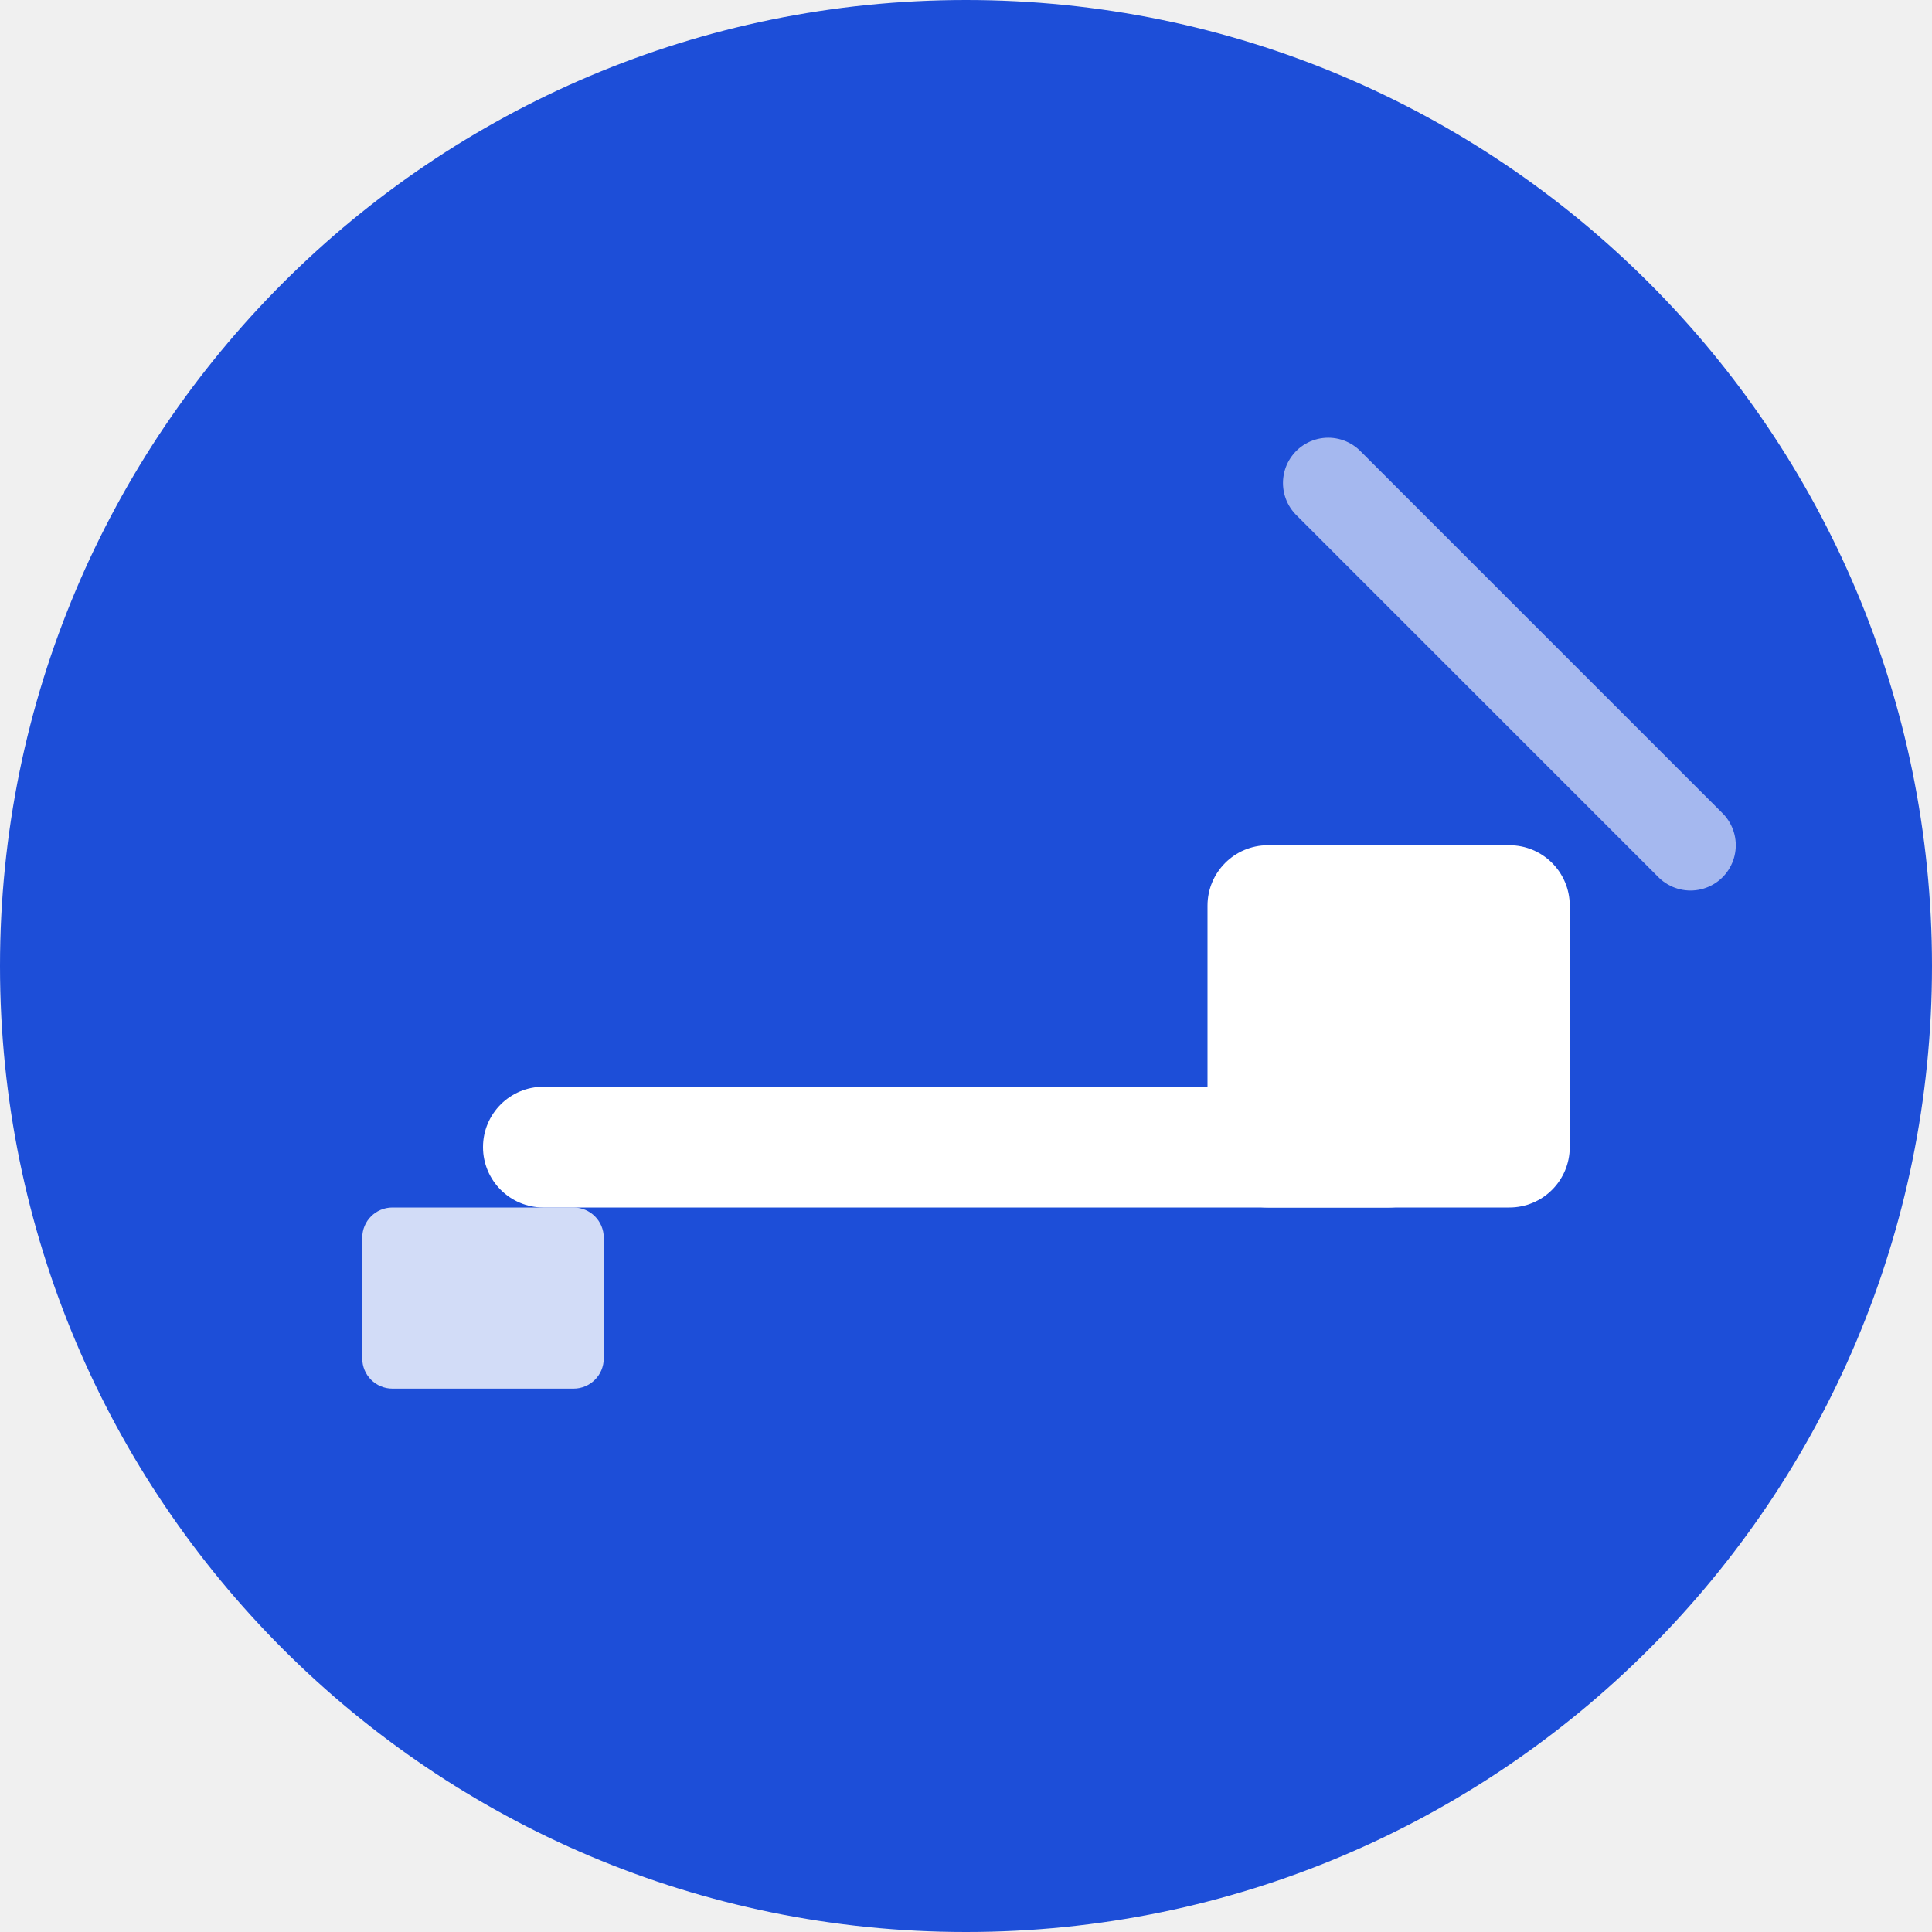
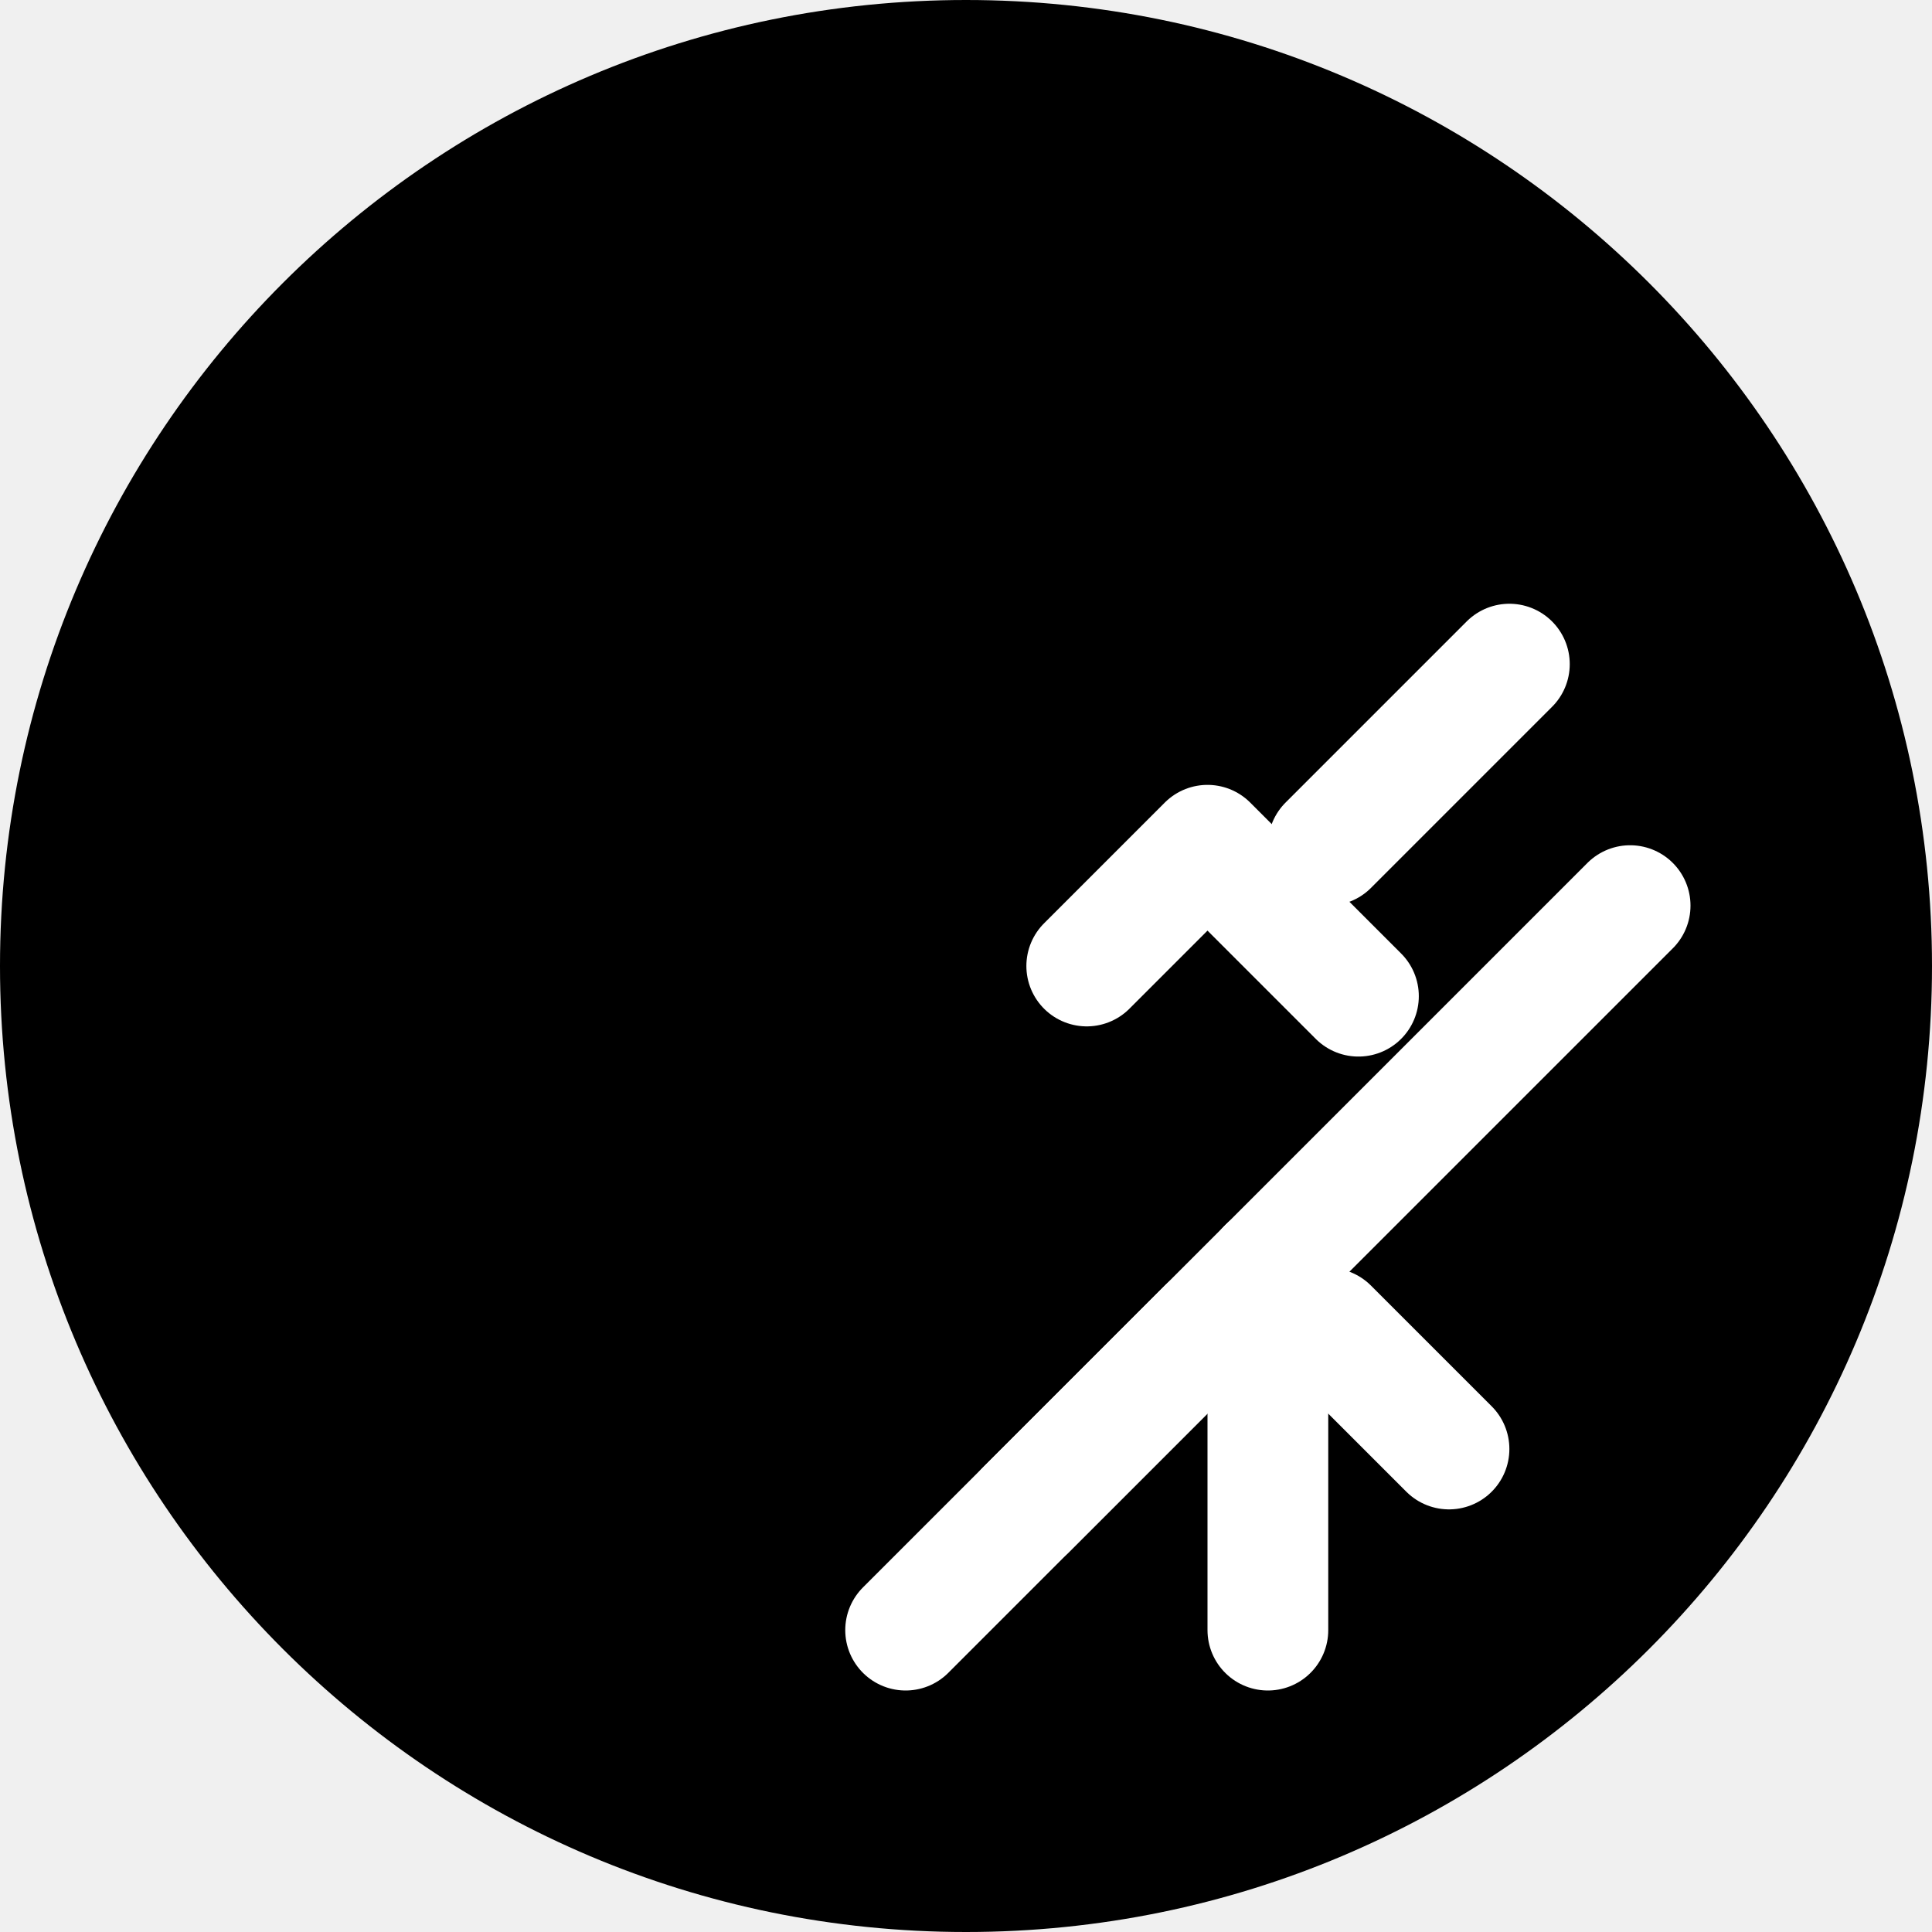
<svg xmlns="http://www.w3.org/2000/svg" width="32" height="32" viewBox="0 0 32 32" fill="none">
-   <circle cx="16" cy="16" r="16" fill="#1D4ED8" />
-   <rect x="8" y="18" width="16" height="2" rx="1" fill="white" />
-   <rect x="20" y="14" width="6" height="6" rx="1" fill="white" />
-   <rect x="6" y="20" width="4" height="3" rx="0.5" fill="white" opacity="0.8" />
-   <path d="M24 10L26 12M22 8L24 10M26 12L28 14" stroke="white" stroke-width="1.5" stroke-linecap="round" opacity="0.6" />
+   <circle cx="16" cy="16" r="16" fill="#000000" />
+   <g transform="translate(8, 8)" stroke="white" stroke-width="2" fill="none" stroke-linecap="round" stroke-linejoin="round">
+     <path d="m13 13 6-6" />
+     <path d="m13 13-6 6" />
+     <path d="m13 13v6" />
+     <path d="M14.5 8.5 12 6l-2 2" />
+     <path d="m17 3-3 3" />
+     <path d="m9 17 3-3" />
+     <path d="m14 14 2 2" />
+   </g>
</svg>
